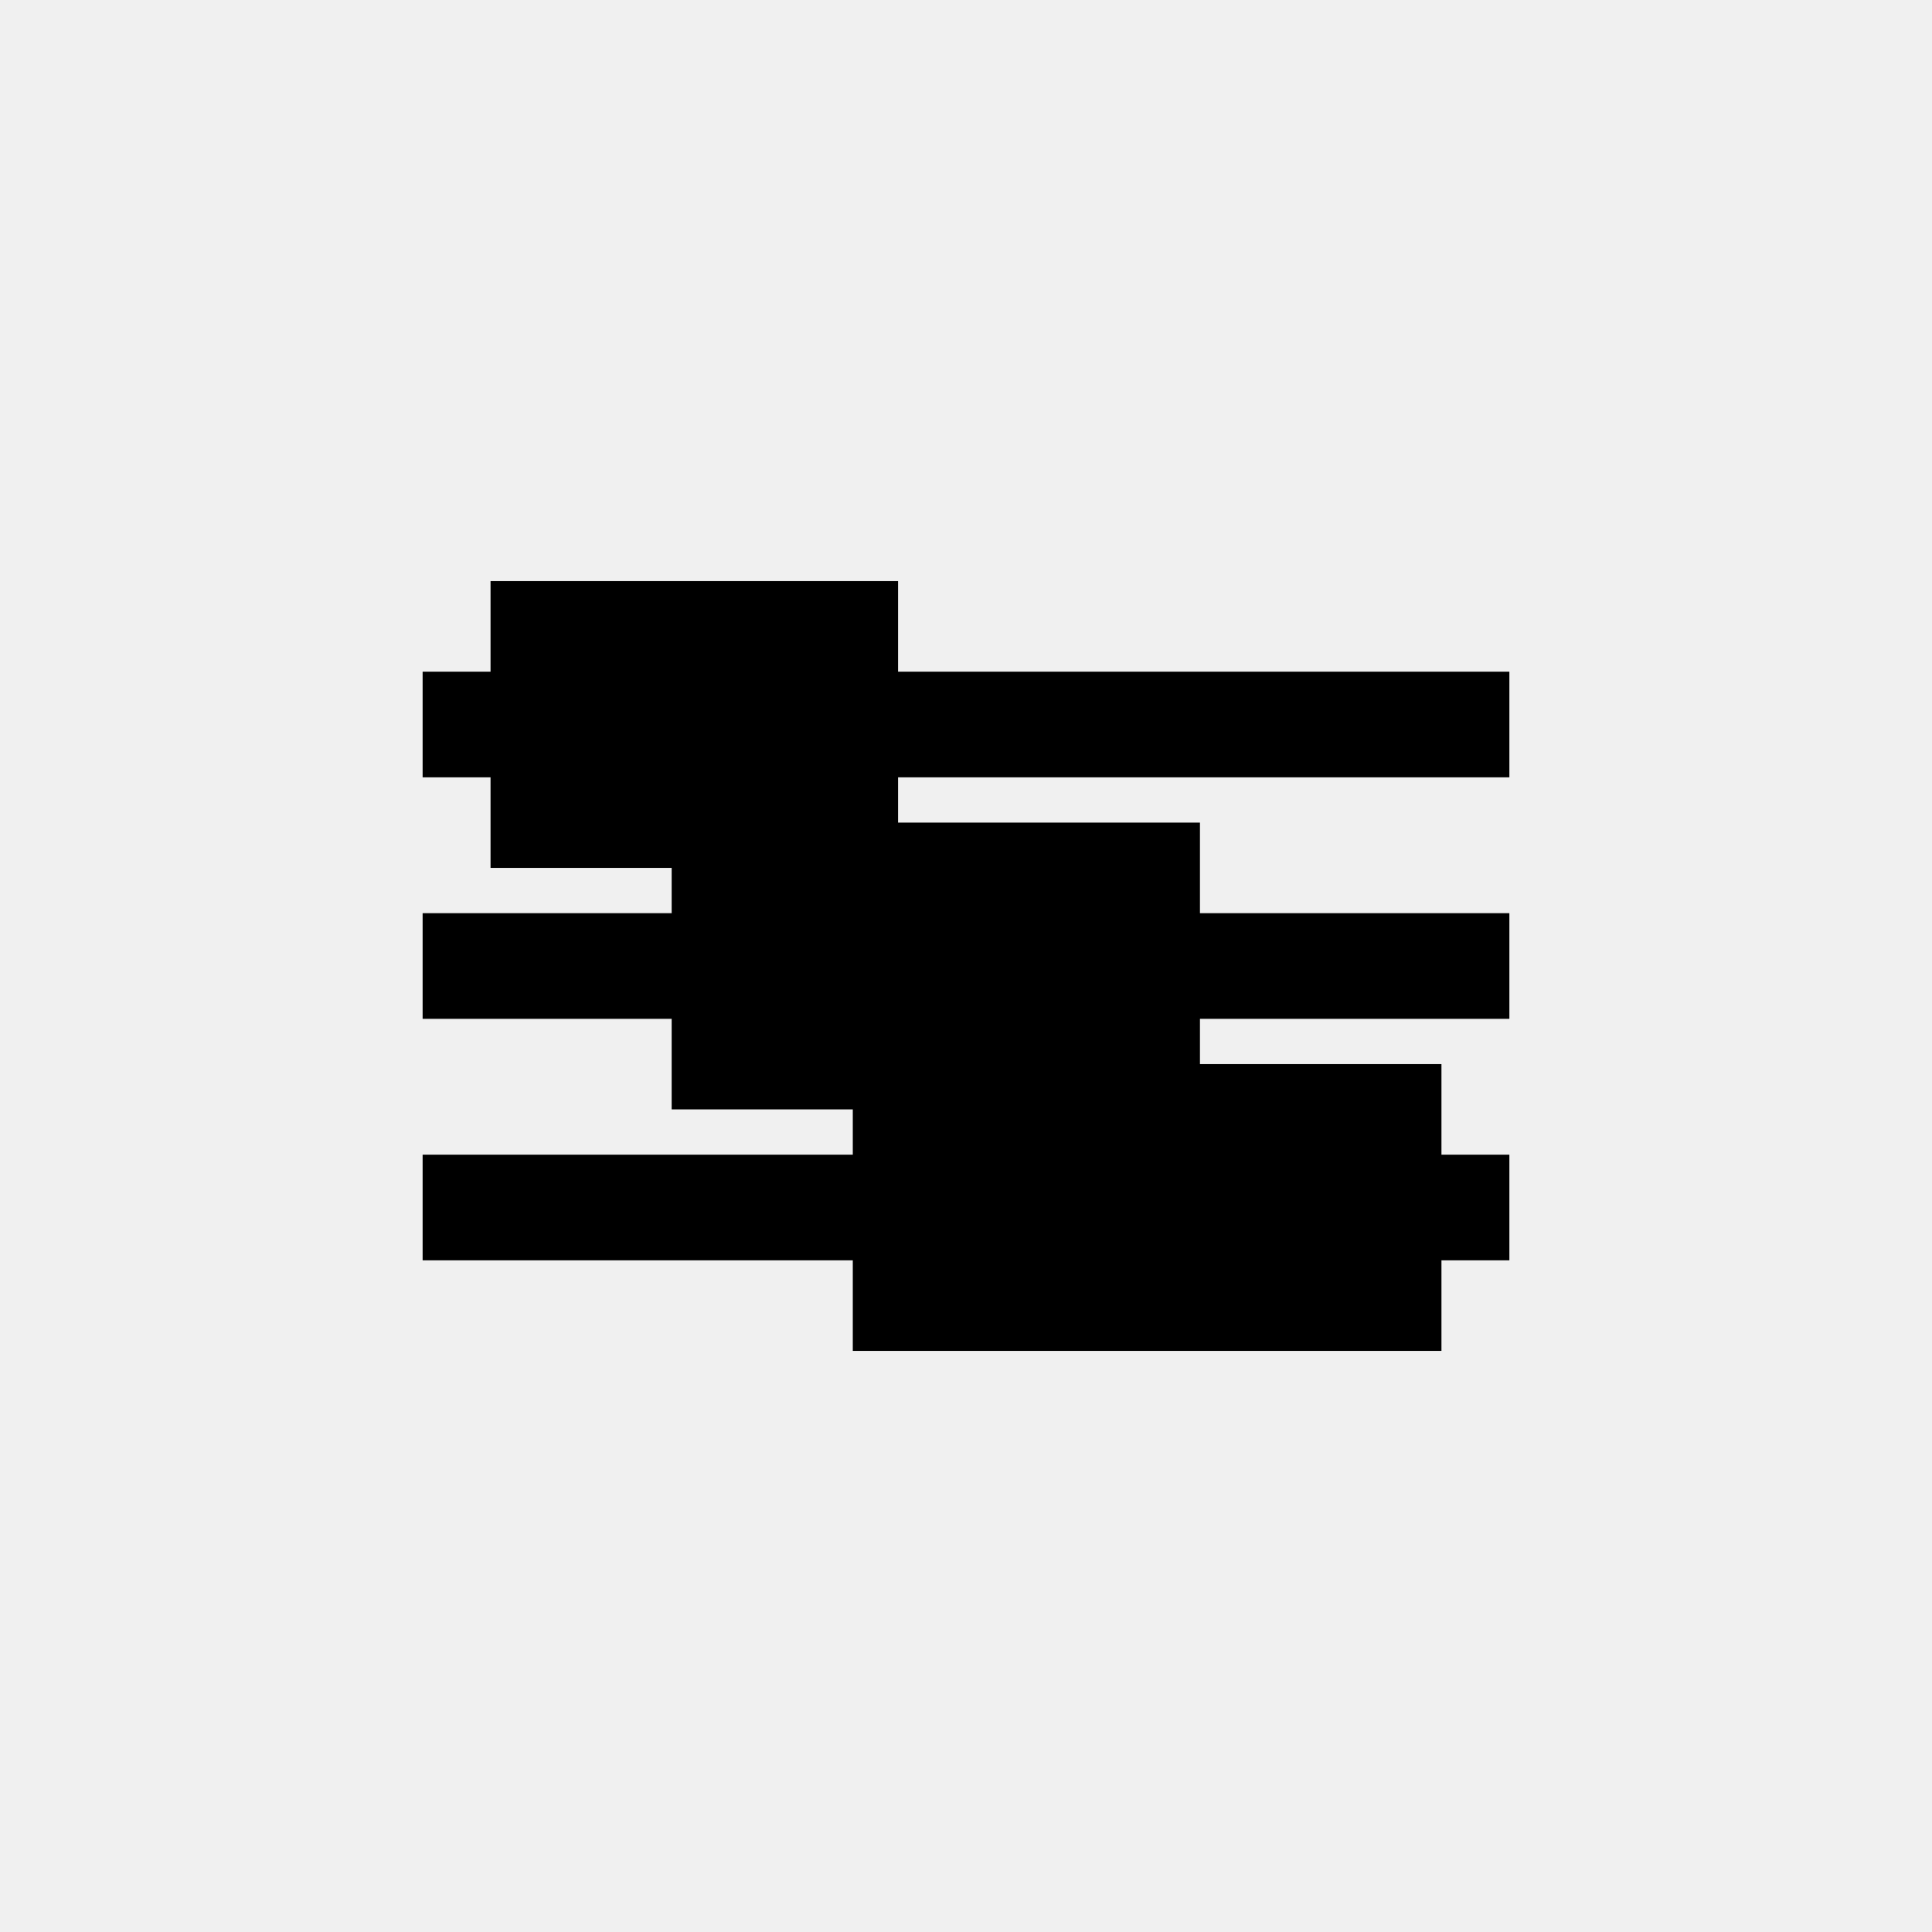
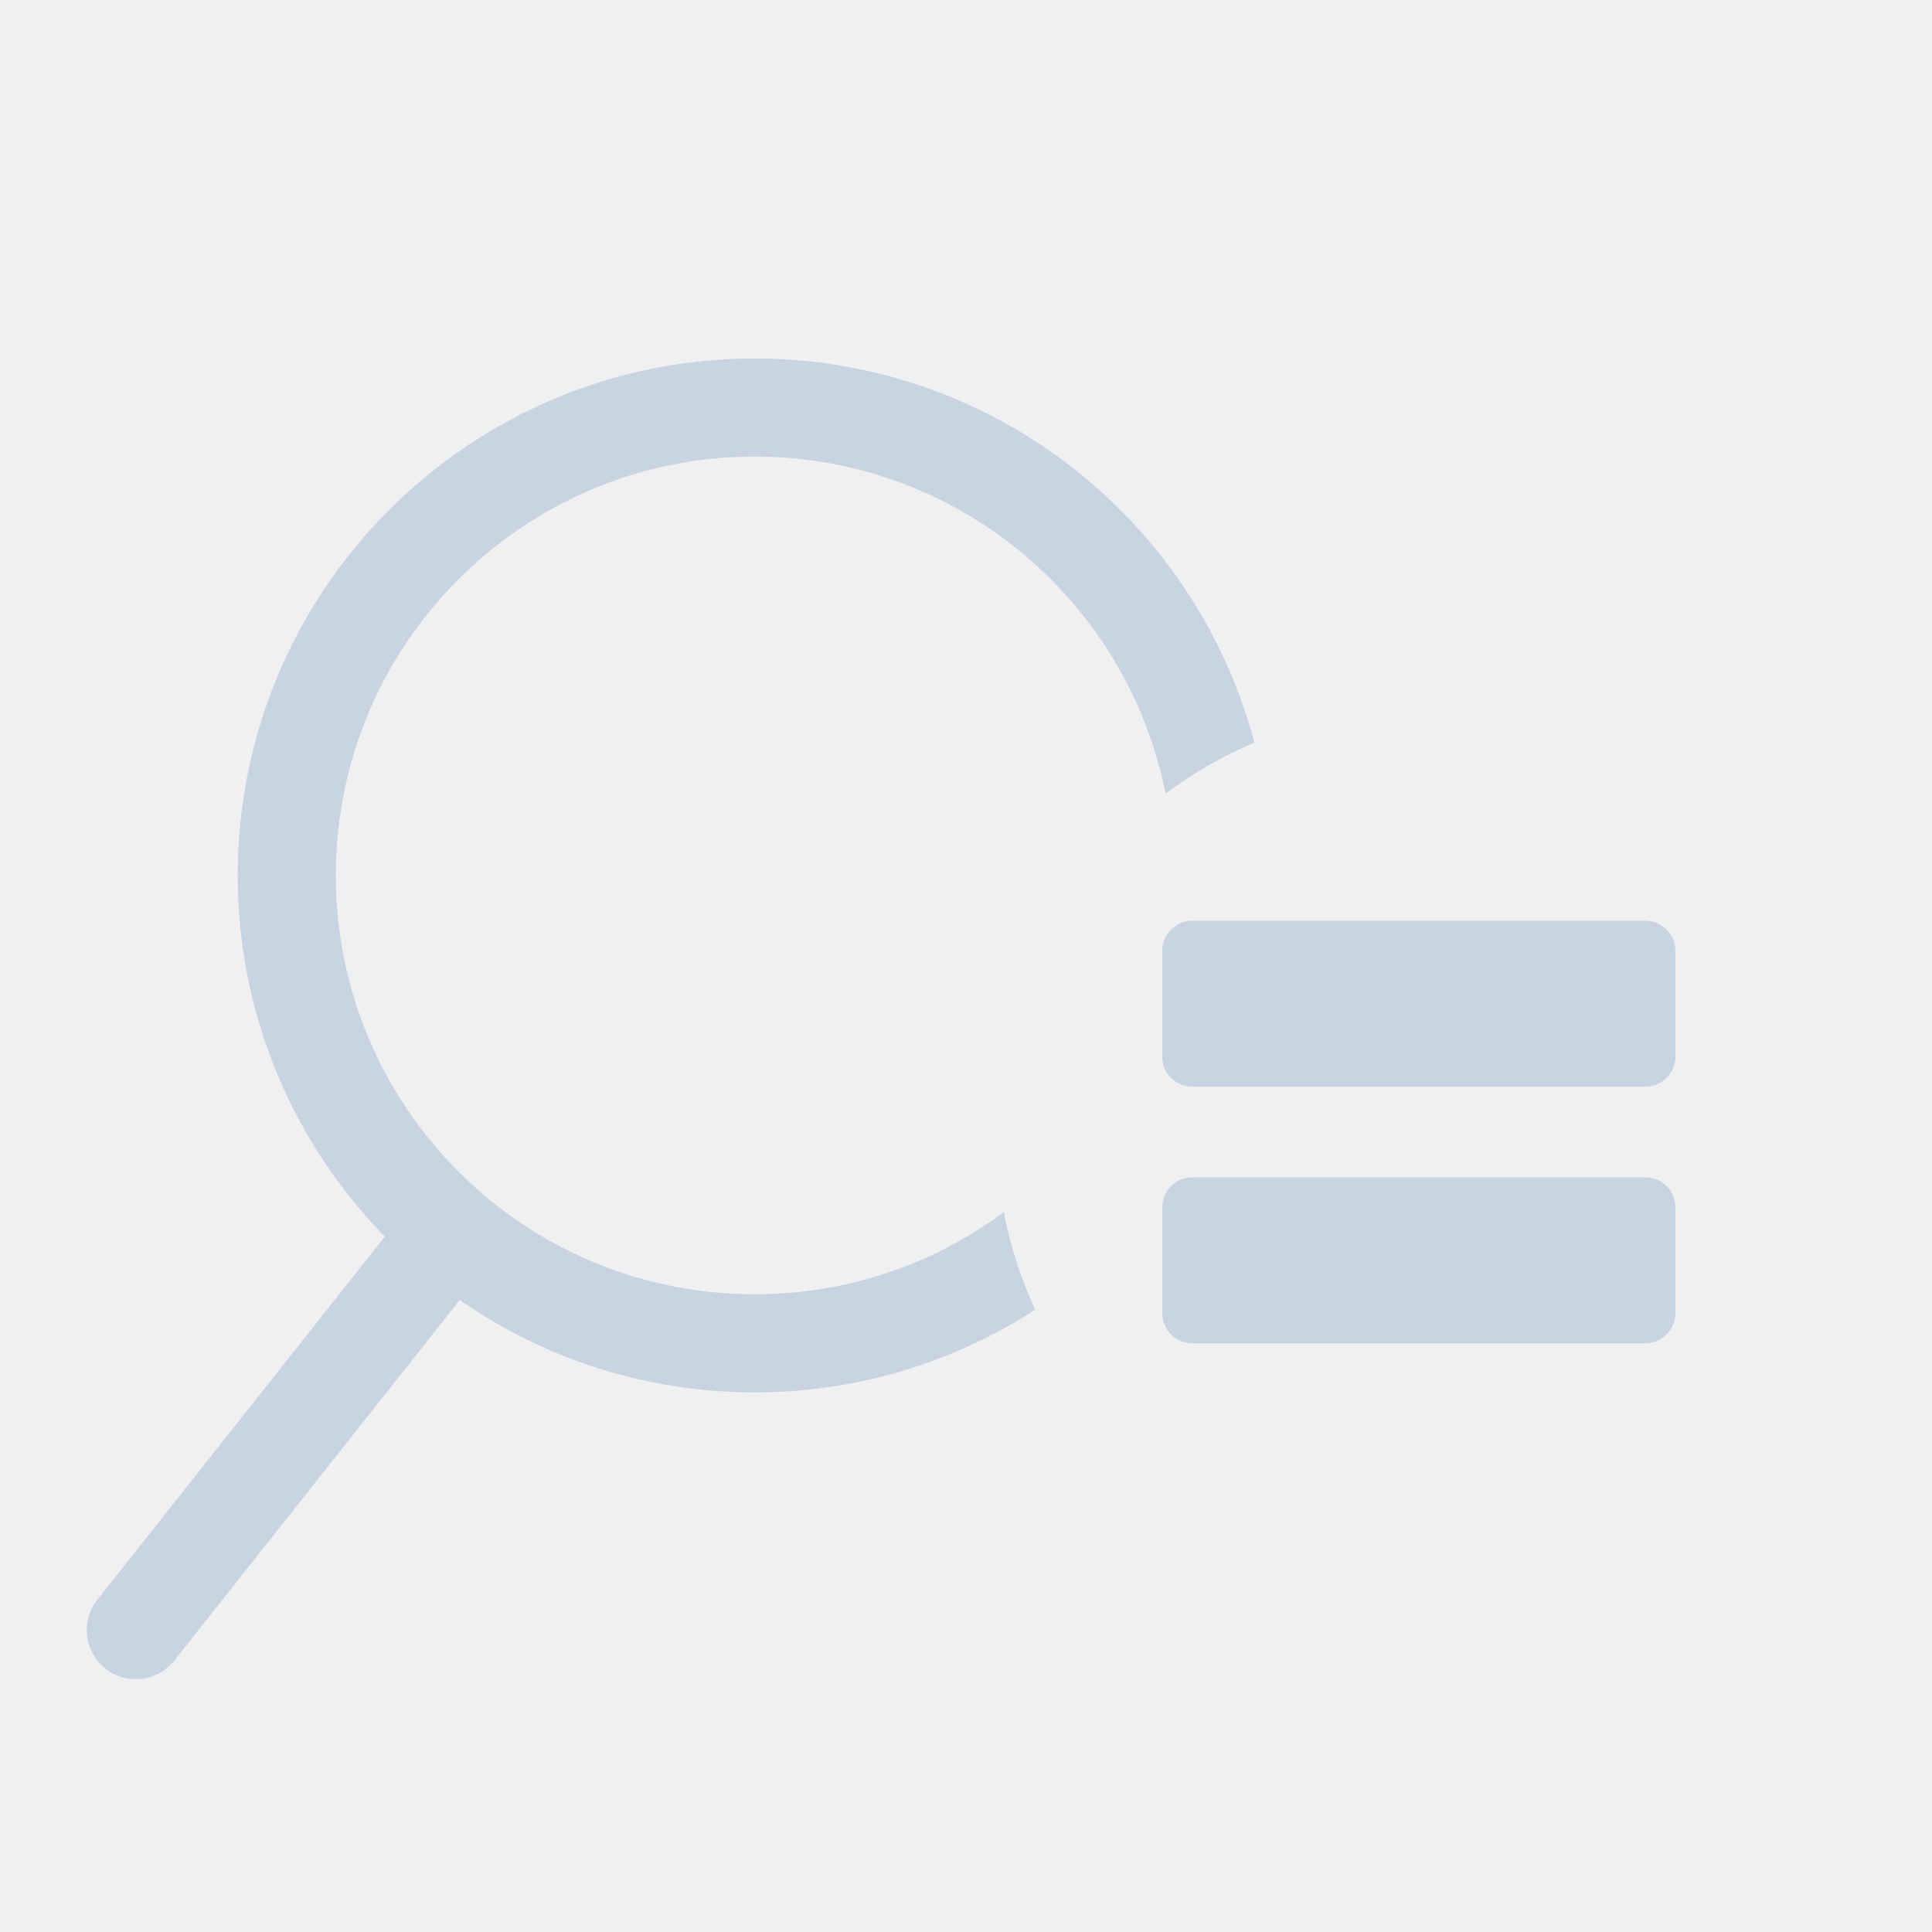
<svg xmlns="http://www.w3.org/2000/svg" width="256" height="256" viewBox="0 0 256 256">
-   <g fill="none" stroke="currentColor" stroke-width="14" stroke-linecap="butt" stroke-linejoin="miter">
-     <path d="M56 96 H200 M56 128 H200 M56 160 H200" />
-     <rect x="72" y="84" width="40" height="24" />
-     <rect x="96" y="116" width="56" height="24" />
-     <rect x="120" y="148" width="64" height="24" />
+   <defs>
+     <mask id="cut">
+       <rect width="256" height="256" fill="white" />
+       <circle cx="188" cy="150" r="56" fill="black" />
+     </mask>
+   </defs>
+   <g fill="none" stroke="#63798f" stroke-width="13" stroke-linecap="round" stroke-linejoin="round" mask="url(#cut)">
+     <path d="M100 116 m-62 0 a62 62 0 1 0 124 0 a62 62 0 1 0 -124 0" fill="none" stroke="#c8d4e2" stroke-width="13" stroke-linecap="round" stroke-linejoin="round" />
+     <path d="M56 168 L18 216" fill="none" stroke="#c8d4e2" stroke-width="13" stroke-linecap="round" stroke-linejoin="round" />
+   </g>
+   <g fill="#c8d4e2" stroke="none" transform="translate(188 150)">
+     <rect x="-34.0" y="-28.0" width="68.0" height="22.0" rx="4.0" />
+     <rect x="-34.0" y="6.0" width="68.0" height="22.0" rx="4.0" />
  </g>
</svg>
